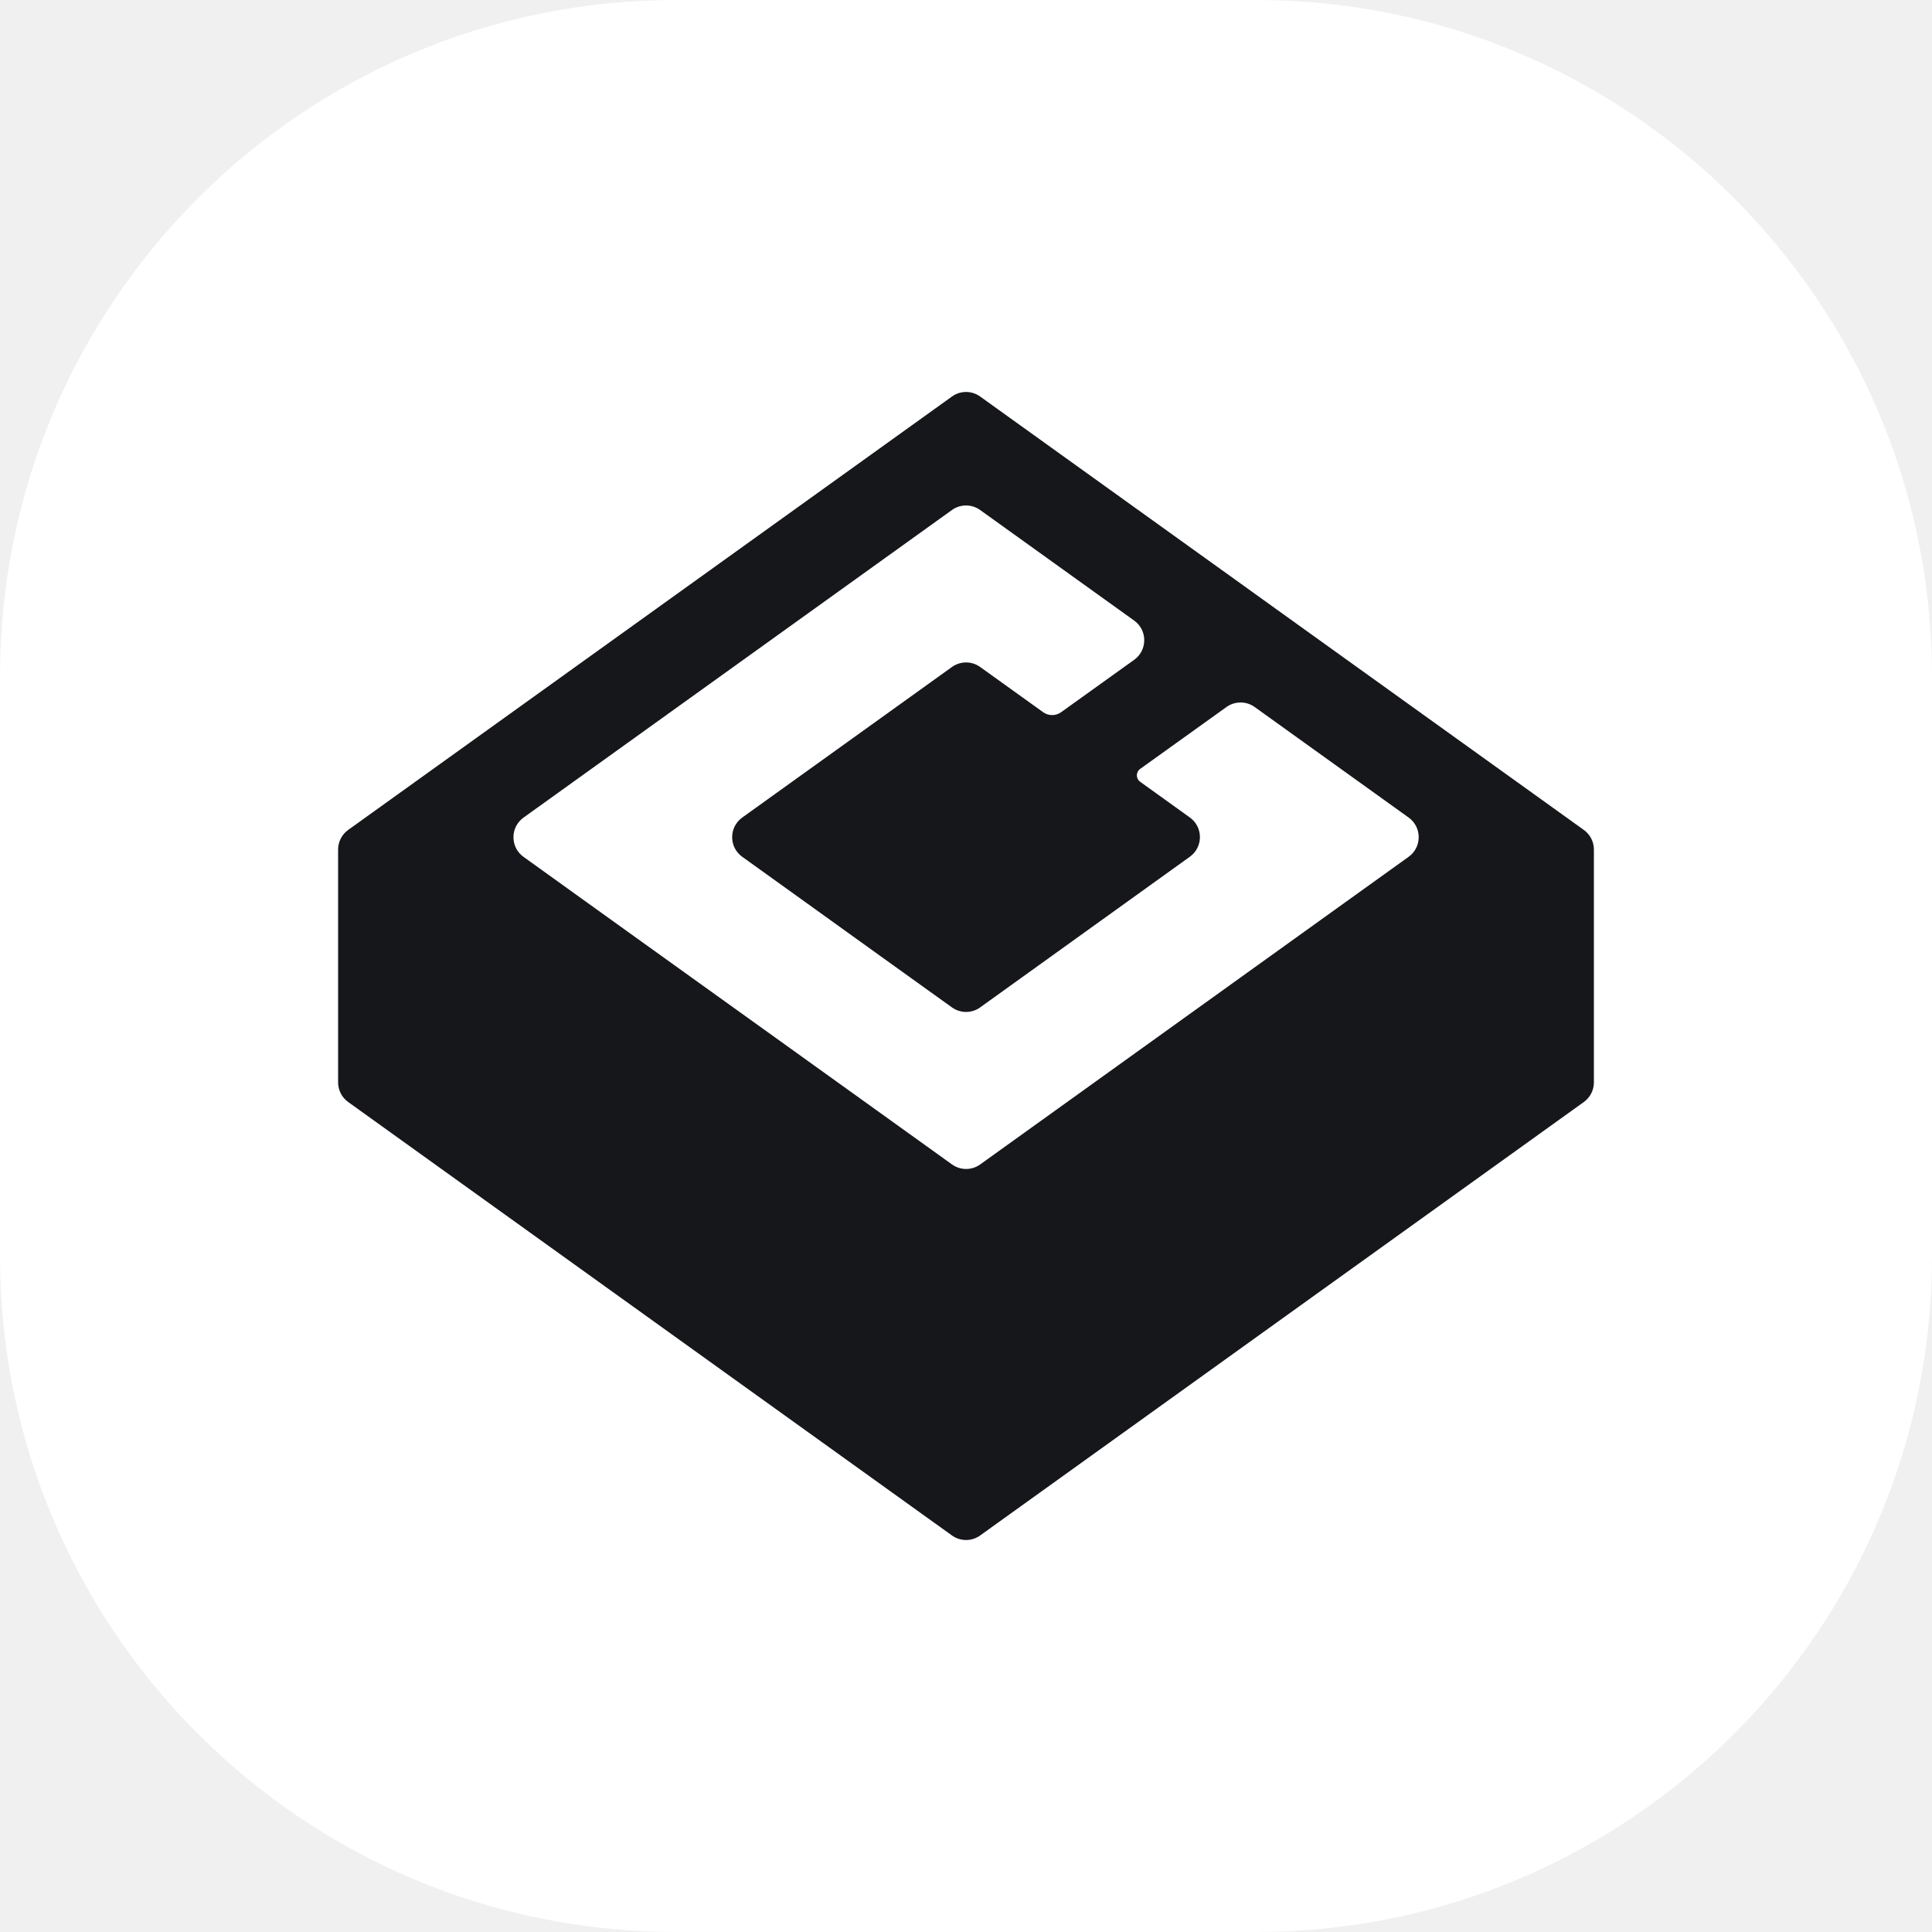
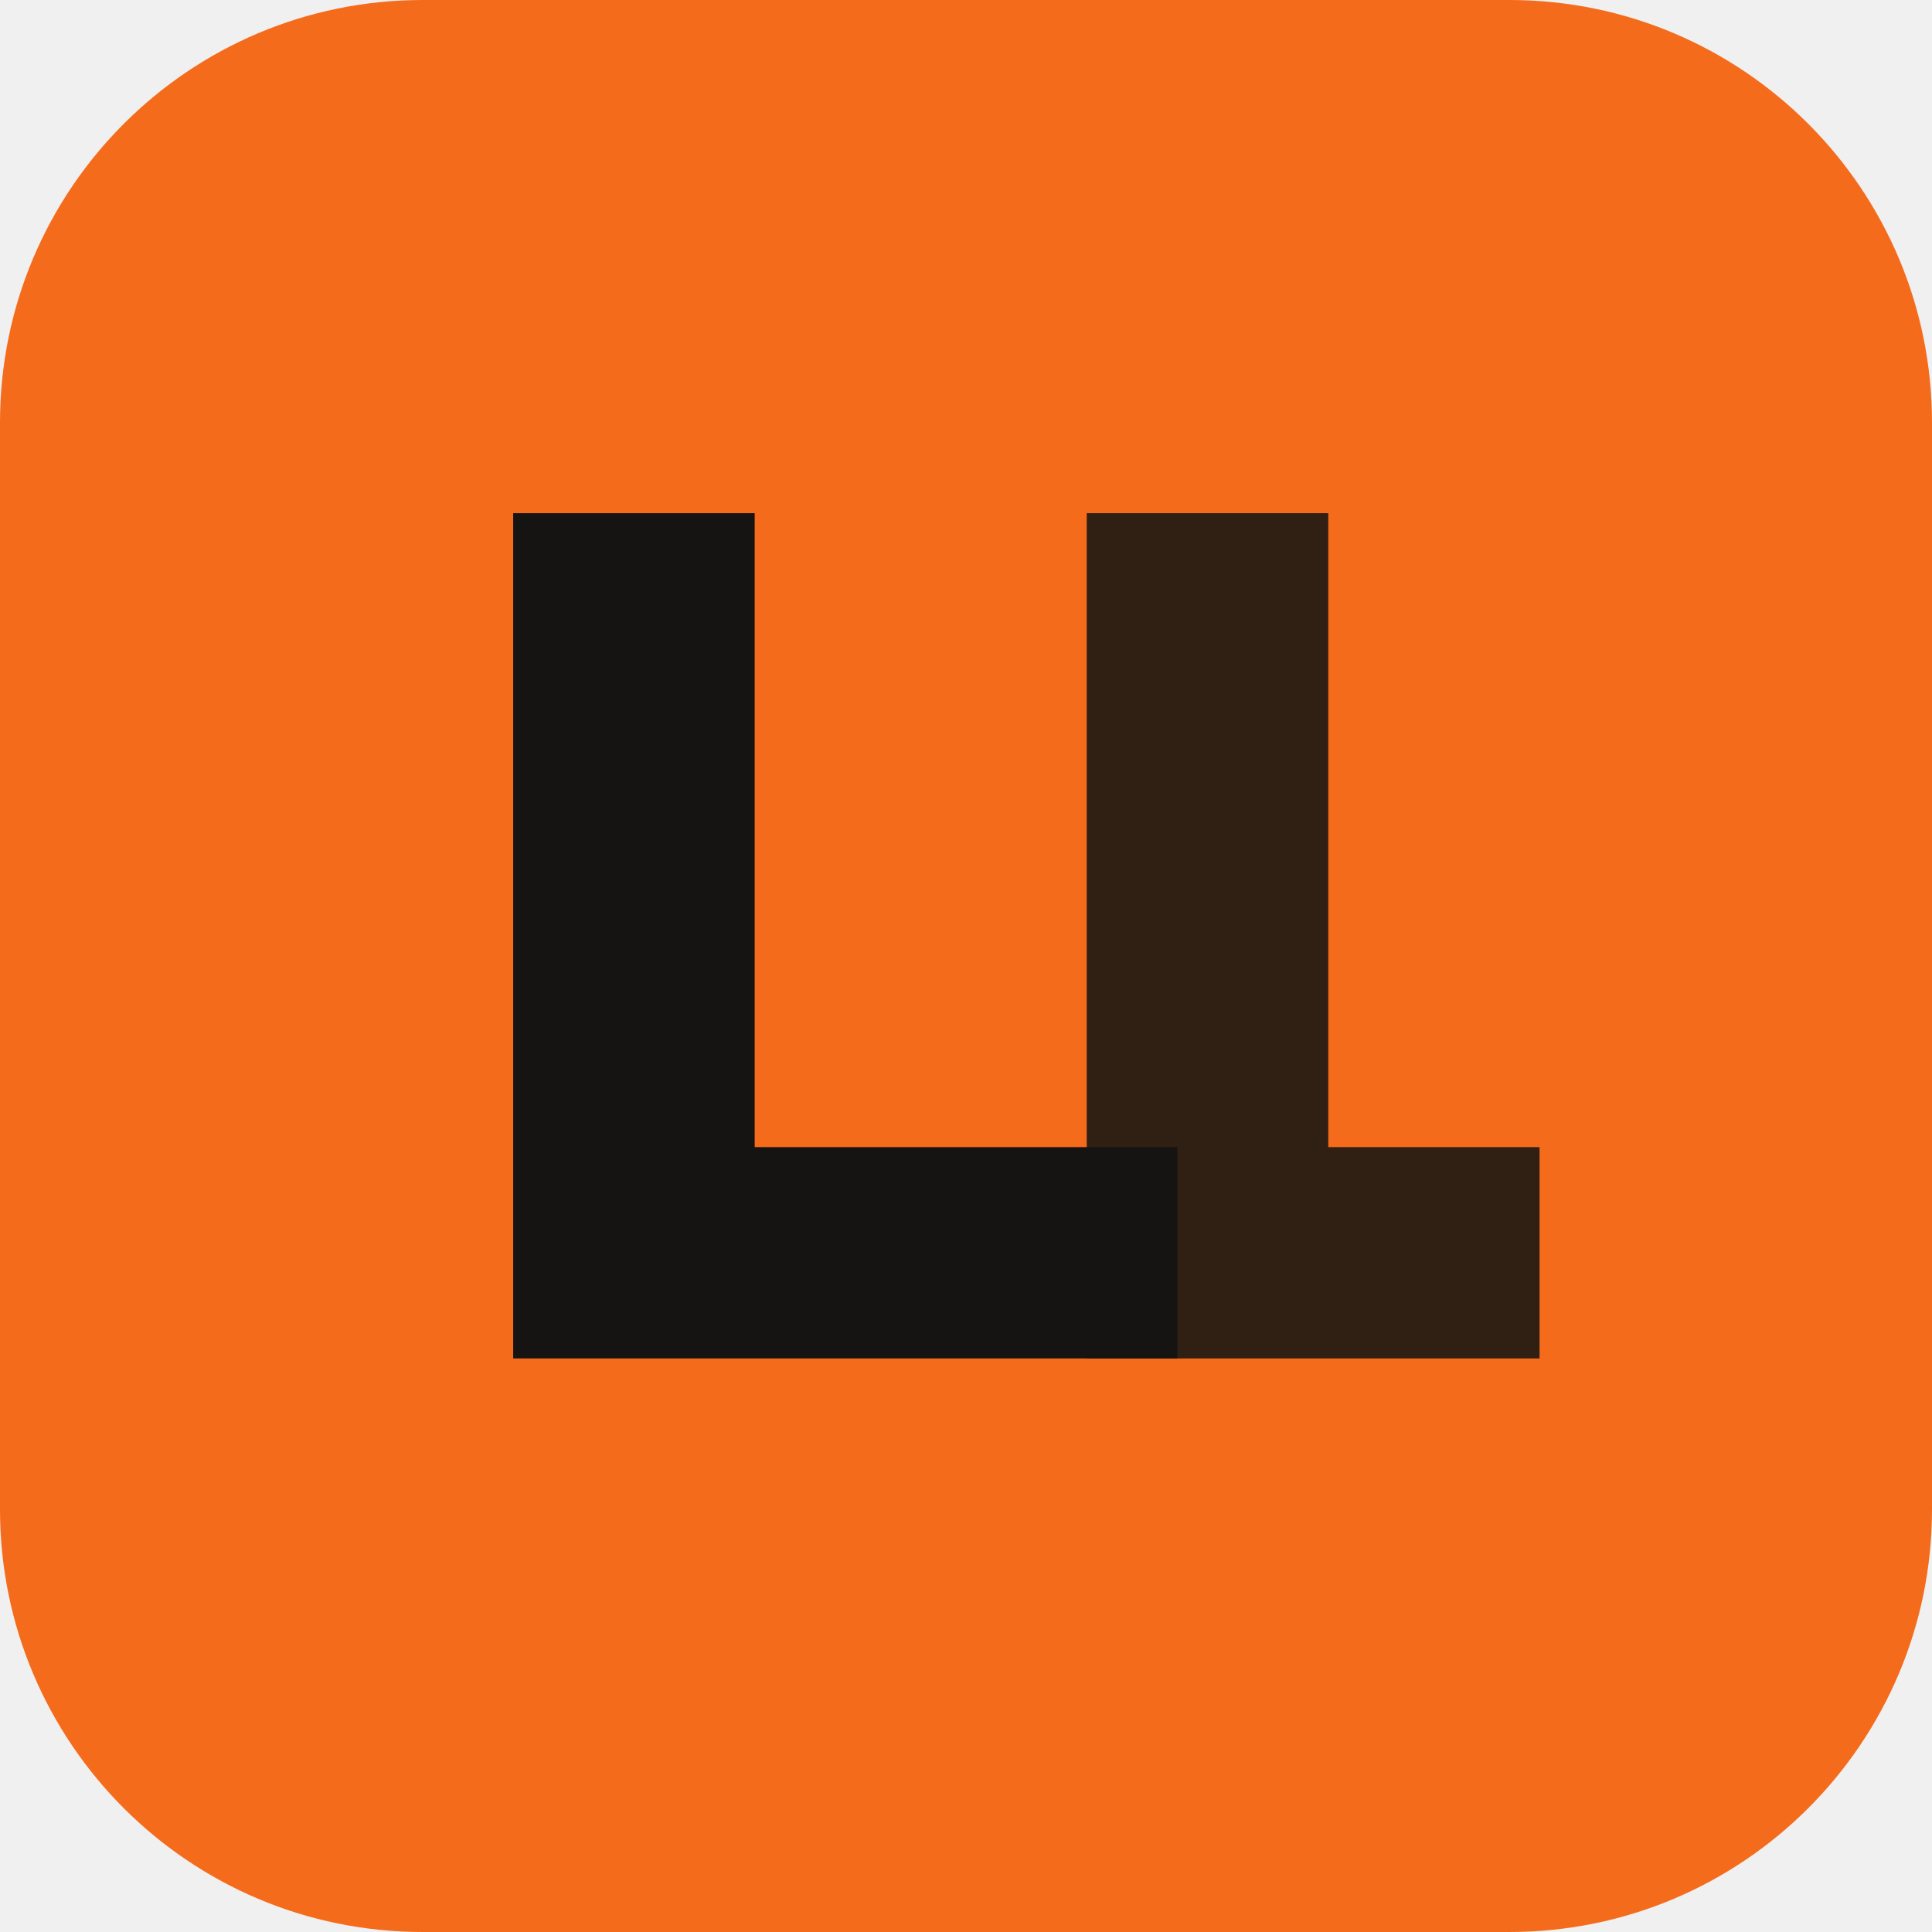
- <svg xmlns="http://www.w3.org/2000/svg" version="1.1" width="1000" height="1000">
-   <g clip-path="url(#SvgjsClipPath1010)">
-     <rect width="1000" height="1000" fill="#ffffff" />
-     <g transform="matrix(12.5,0,0,12.5,150,150)">
-       <svg version="1.1" width="56" height="56">
-         <svg width="56" height="56" viewBox="0 0 56 56" fill="none">
-           <path d="M41 13.333L39.368 12.16L28.585 4.419C28.237 4.168 27.767 4.168 27.419 4.419L2.417 22.366C2.155 22.554 2 22.856 2 23.178V32.819C2 33.142 2.155 33.444 2.417 33.632L27.419 51.581C27.767 51.831 28.237 51.831 28.585 51.581L53.583 33.632C53.845 33.444 54 33.142 54 32.819V23.178C54 22.856 53.845 22.554 53.583 22.366L41 13.333ZM27.419 9.118C27.767 8.868 28.237 8.868 28.585 9.118L34.964 13.697C35.52 14.096 35.52 14.923 34.963 15.322L31.938 17.491C31.716 17.65 31.417 17.65 31.195 17.491L28.585 15.618C28.237 15.368 27.767 15.368 27.419 15.618L18.734 21.853C18.178 22.252 18.178 23.079 18.734 23.478L21.166 25.224L24.438 27.576L27.419 29.715C27.767 29.965 28.237 29.965 28.585 29.715L37.27 23.475C37.825 23.076 37.825 22.25 37.27 21.851L35.212 20.372C35.029 20.241 35.03 19.97 35.212 19.839L38.787 17.275C39.136 17.026 39.605 17.026 39.953 17.276L46.329 21.853C46.884 22.252 46.884 23.079 46.329 23.478L43.302 25.651L28.587 36.217C28.239 36.467 27.77 36.467 27.421 36.217L19.91 30.825L16.638 28.478L12.703 25.654L9.677 23.48C9.122 23.081 9.122 22.254 9.678 21.855L27.419 9.118Z" fill="#16171B" />
-         </svg>
-       </svg>
-     </g>
-   </g>
-   <defs>
-     <clipPath id="SvgjsClipPath1010">
-       <rect width="1000" height="1000" x="0" y="0" rx="350" ry="350" />
-     </clipPath>
-   </defs>
+ <svg xmlns="http://www.w3.org/2000/svg" width="64" height="64" viewBox="0 0 64 64" role="img" aria-labelledby="title">
+   <rect width="64" height="64" rx="14" fill="#F56B1C" />
+   <path d="M17 45V17h8v21h14v7H17Z" fill="#161412" />
+   <path d="M36 45V17h8v21h7v7H36Z" fill="#161412" opacity=".88" />
</svg>
